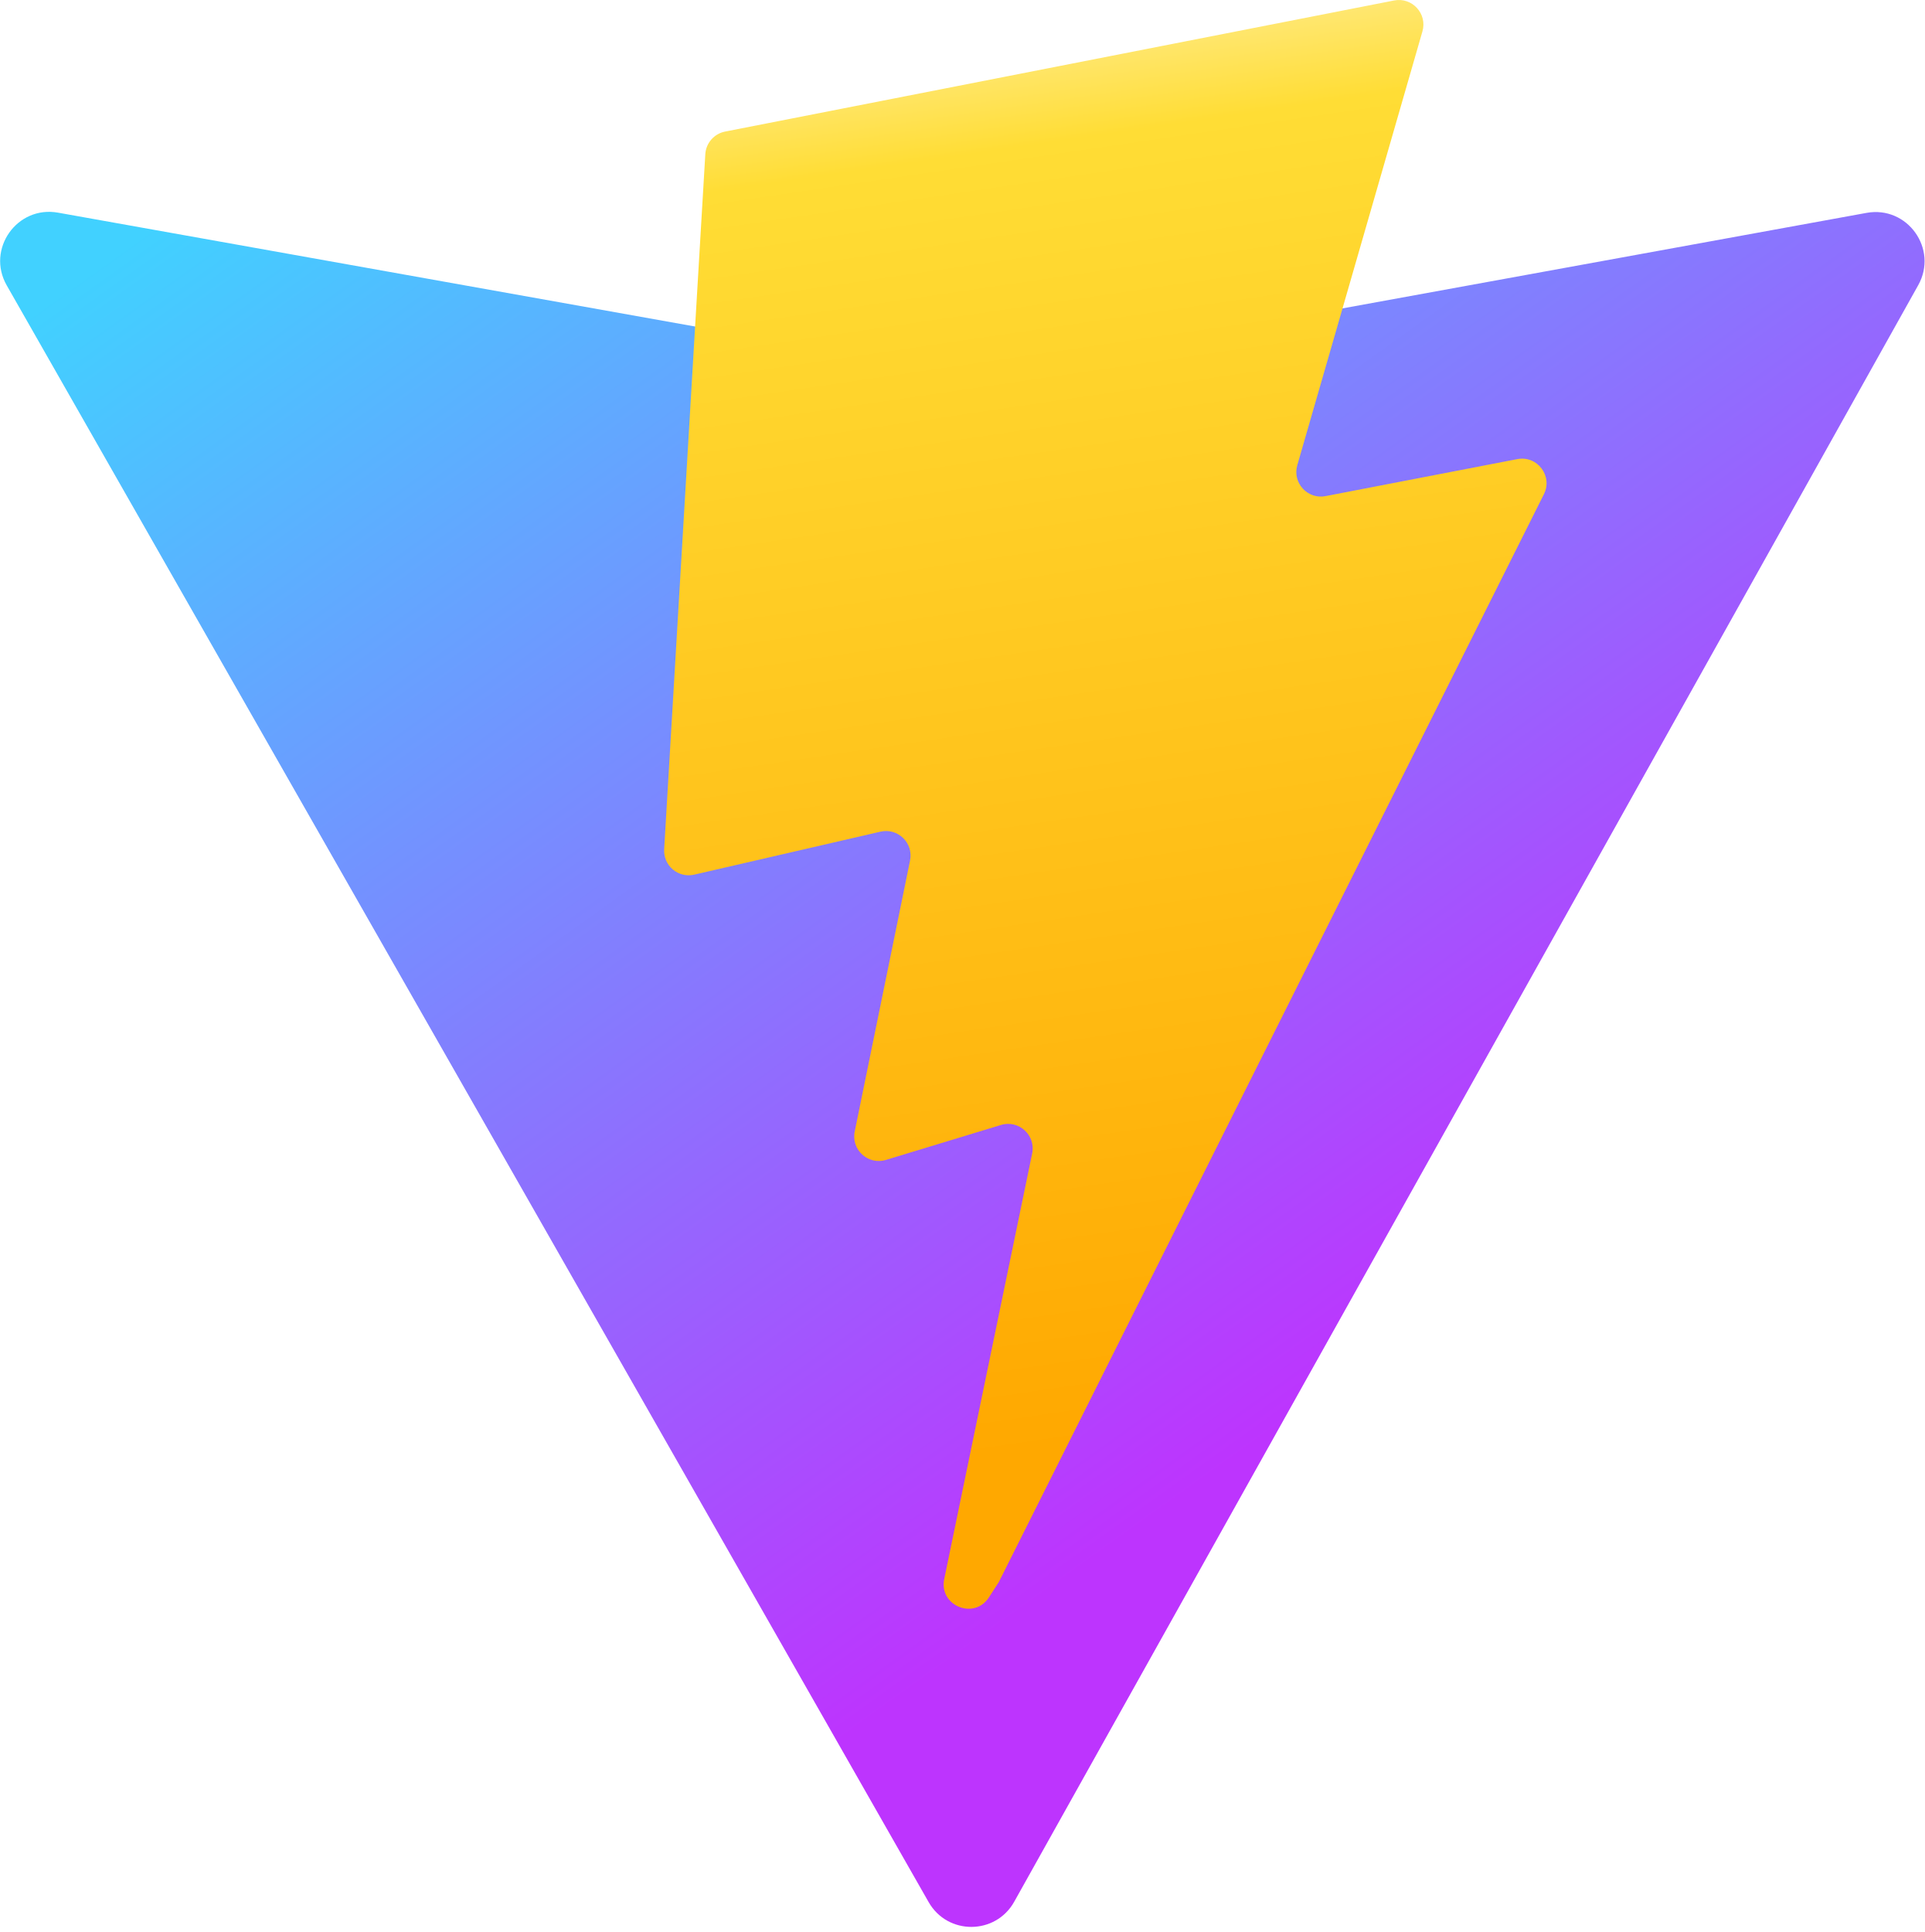
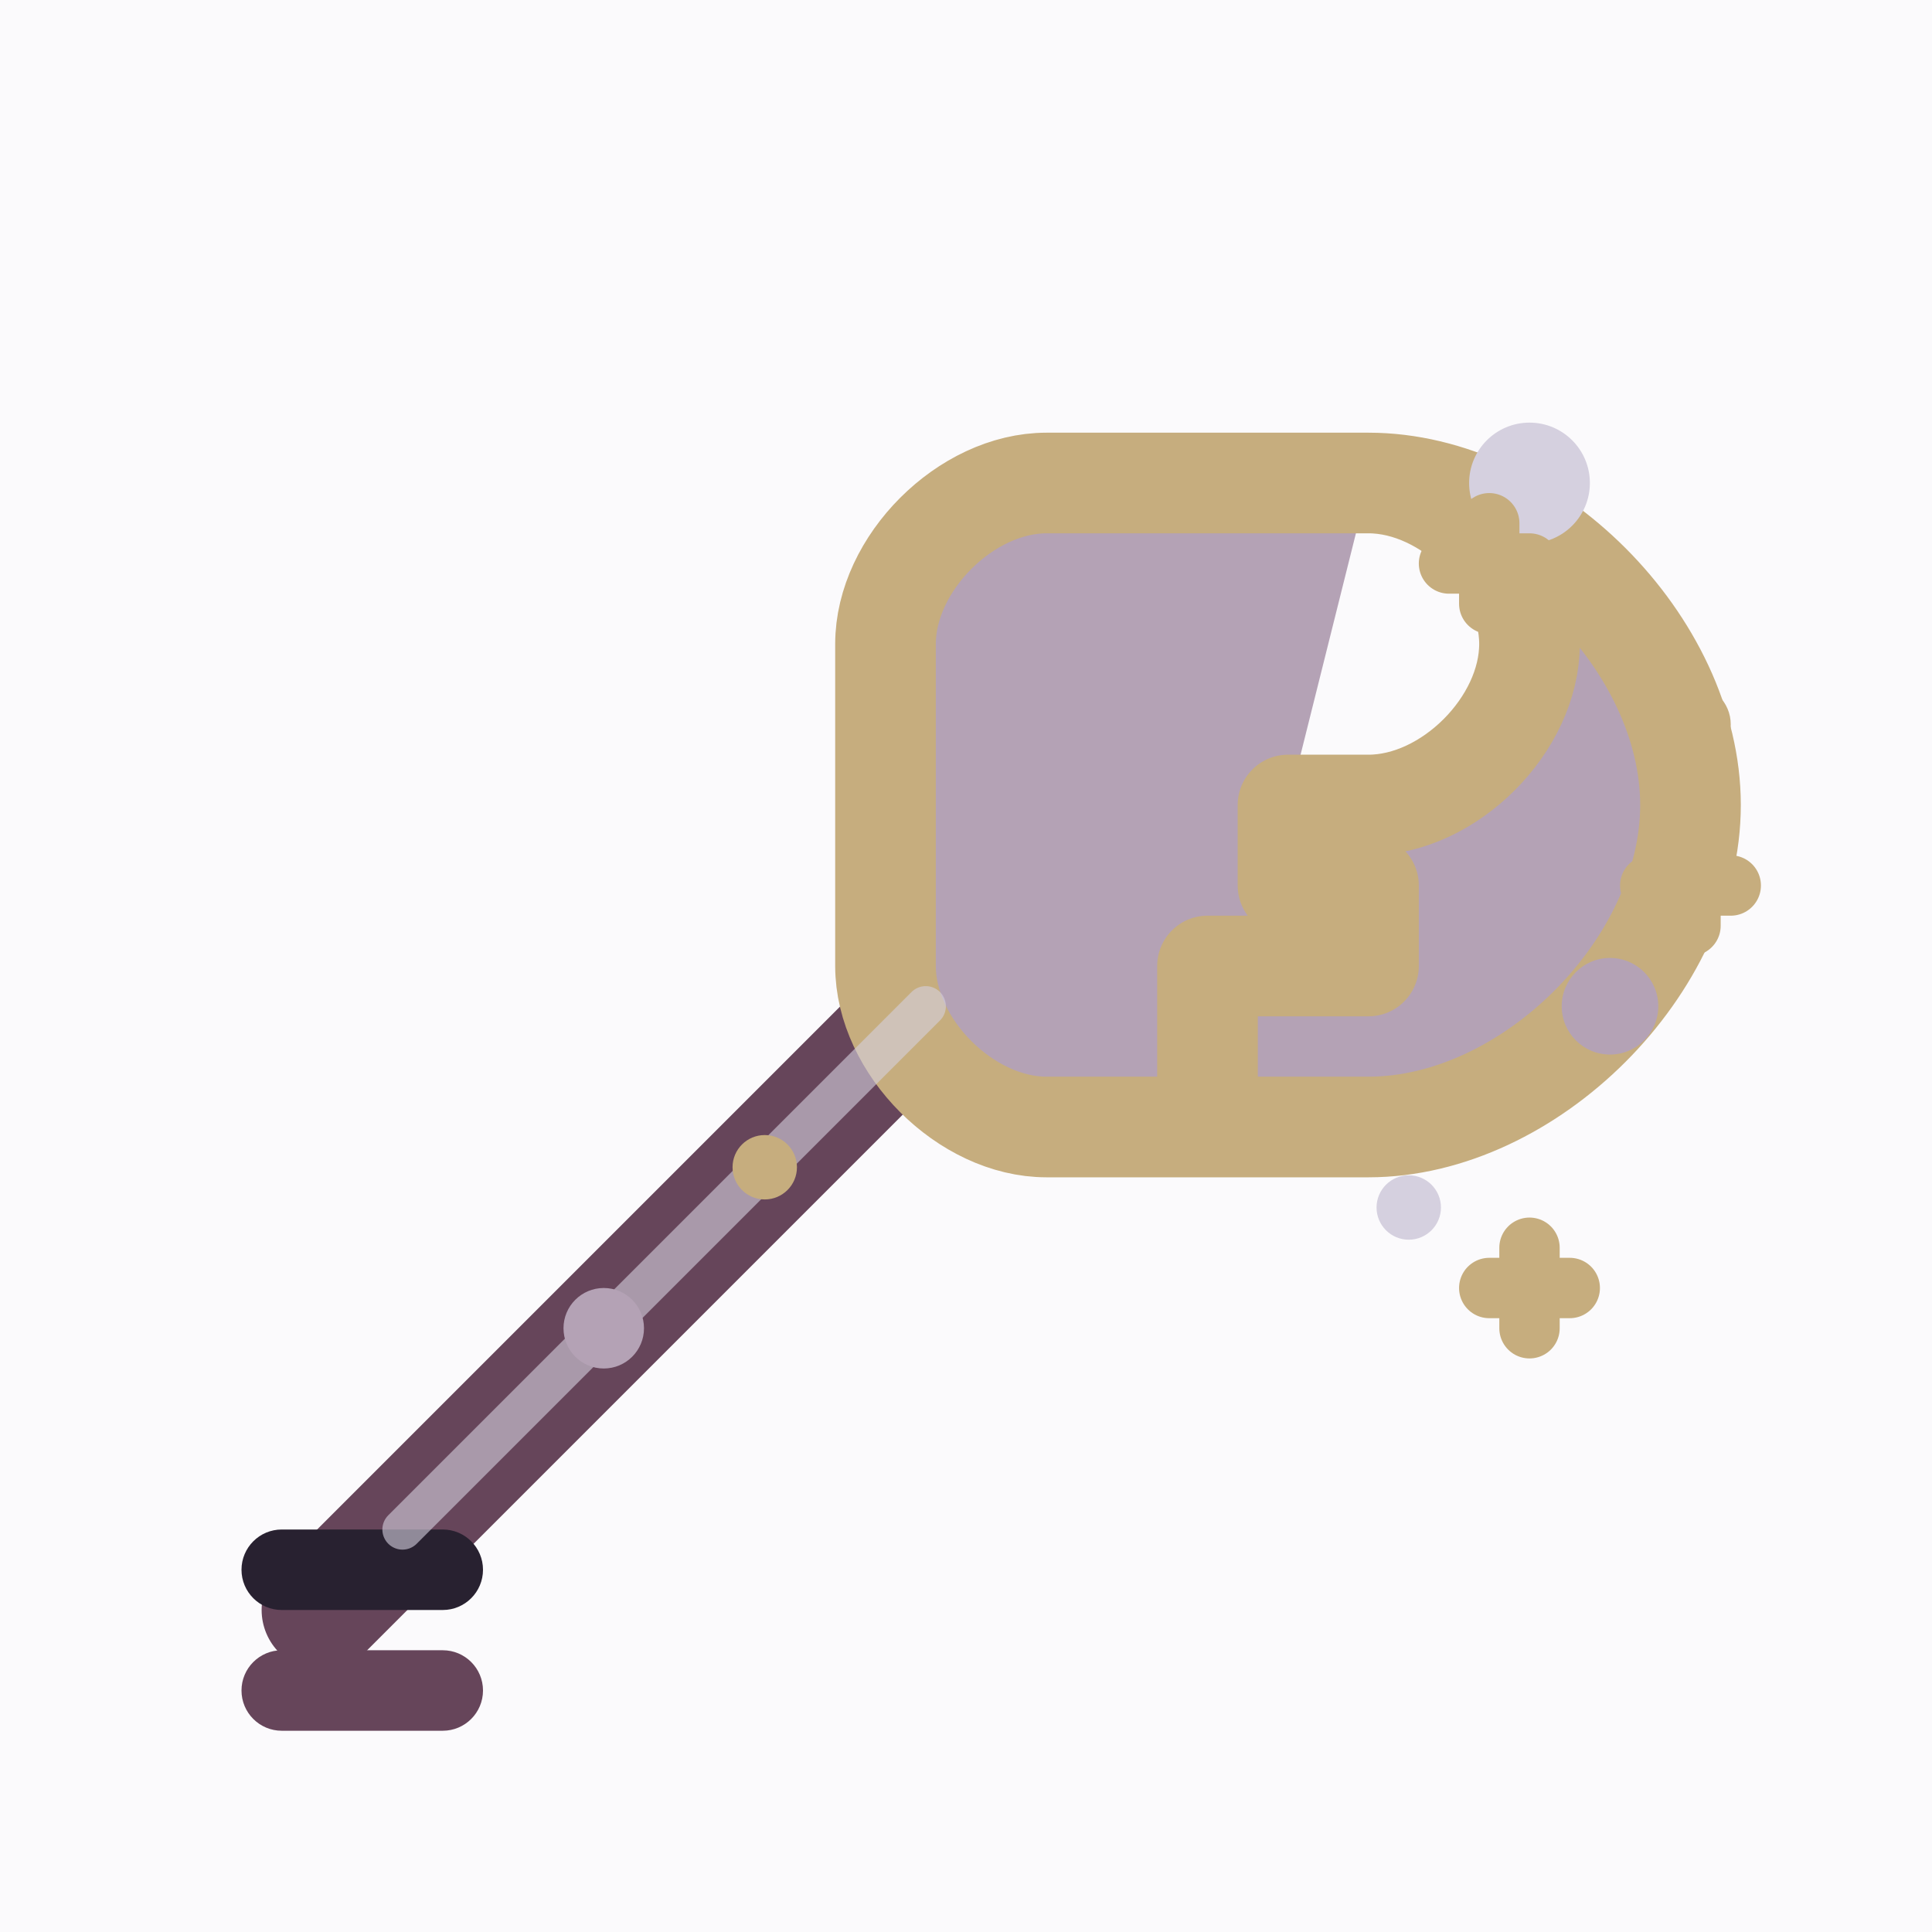
- <svg xmlns="http://www.w3.org/2000/svg" aria-hidden="true" role="img" class="iconify iconify--logos" width="31.88" height="32" preserveAspectRatio="xMidYMid meet" viewBox="0 0 256 257">
-   <defs>
-     <linearGradient id="IconifyId1813088fe1fbc01fb466" x1="-.828%" x2="57.636%" y1="7.652%" y2="78.411%">
-       <stop offset="0%" stop-color="#41D1FF" />
-       <stop offset="100%" stop-color="#BD34FE" />
-     </linearGradient>
-     <linearGradient id="IconifyId1813088fe1fbc01fb467" x1="43.376%" x2="50.316%" y1="2.242%" y2="89.03%">
-       <stop offset="0%" stop-color="#FFEA83" />
-       <stop offset="8.333%" stop-color="#FFDD35" />
-       <stop offset="100%" stop-color="#FFA800" />
-     </linearGradient>
-   </defs>
-   <path fill="url(#IconifyId1813088fe1fbc01fb466)" d="M255.153 37.938L134.897 252.976c-2.483 4.44-8.862 4.466-11.382.048L.875 37.958c-2.746-4.814 1.371-10.646 6.827-9.67l120.385 21.517a6.537 6.537 0 0 0 2.322-.004l117.867-21.483c5.438-.991 9.574 4.796 6.877 9.62Z" />
-   <path fill="url(#IconifyId1813088fe1fbc01fb467)" d="M185.432.063L96.44 17.501a3.268 3.268 0 0 0-2.634 3.014l-5.474 92.456a3.268 3.268 0 0 0 3.997 3.378l24.777-5.718c2.318-.535 4.413 1.507 3.936 3.838l-7.361 36.047c-.495 2.426 1.782 4.5 4.151 3.78l15.304-4.649c2.372-.72 4.652 1.36 4.15 3.788l-11.698 56.621c-.732 3.542 3.979 5.473 5.943 2.437l1.313-2.028l72.516-144.72c1.215-2.423-.88-5.186-3.54-4.672l-25.505 4.922c-2.396.462-4.435-1.77-3.759-4.114l16.646-57.705c.677-2.35-1.37-4.583-3.769-4.113Z" />
+ <svg xmlns="http://www.w3.org/2000/svg" width="800px" height="800px" viewBox="0 0 48 48" fill="none">
+   <rect width="48" height="48" fill="#D5D0DF" fill-opacity="0.1" />
+   <line x1="8" y1="40" x2="25" y2="23" stroke="#66455A" stroke-width="3" stroke-linecap="round" />
+   <g transform="translate(22, 8)">
+     <path d="M12 4 C16 4 20 8 20 12 C20 16 16 20 12 20 L8 20 L8 16 L12 16 L12 14 L10 14 L10 12 L12 12 C14 12 16 10 16 8 C16 6 14 4 12 4 L4 4 C2 4 0 6 0 8 L0 16 C0 18 2 20 4 20 L8 20" stroke="#C6AD7E" stroke-width="2.5" fill="#B4A2B5" stroke-linecap="round" stroke-linejoin="round" />
+   </g>
+   <g fill="#C6AD7E">
+     <circle cx="38" cy="12" r="1.5" fill="#D5D0DF" />
+     <circle cx="42" cy="18" r="1" fill="#C6AD7E" />
+     <circle cx="40" cy="25" r="1.2" fill="#B4A2B5" />
+     <circle cx="35" cy="30" r="0.8" fill="#D5D0DF" />
+   </g>
+   <g stroke="#C6AD7E" stroke-width="1.5" stroke-linecap="round">
+     <path d="M36 14 L38 14 M37 13 L37 15" />
+     <path d="M41 22 L43 22 M42 21 L42 23" />
+     <path d="M37 32 L39 32 M38 31 L38 33" />
+   </g>
+   <g transform="translate(6, 38)">
+     <rect x="0" y="0" width="6" height="2" rx="1" fill="#282130" />
+     <rect x="0" y="3" width="6" height="2" rx="1" fill="#66455A" />
+   </g>
+   <line x1="10" y1="38" x2="23" y2="25" stroke="#D5D0DF" stroke-width="1" opacity="0.6" stroke-linecap="round" />
+   <circle cx="15" cy="33" r="1" fill="#B4A2B5" />
+   <circle cx="19" cy="29" r="0.8" fill="#C6AD7E" />
</svg>
